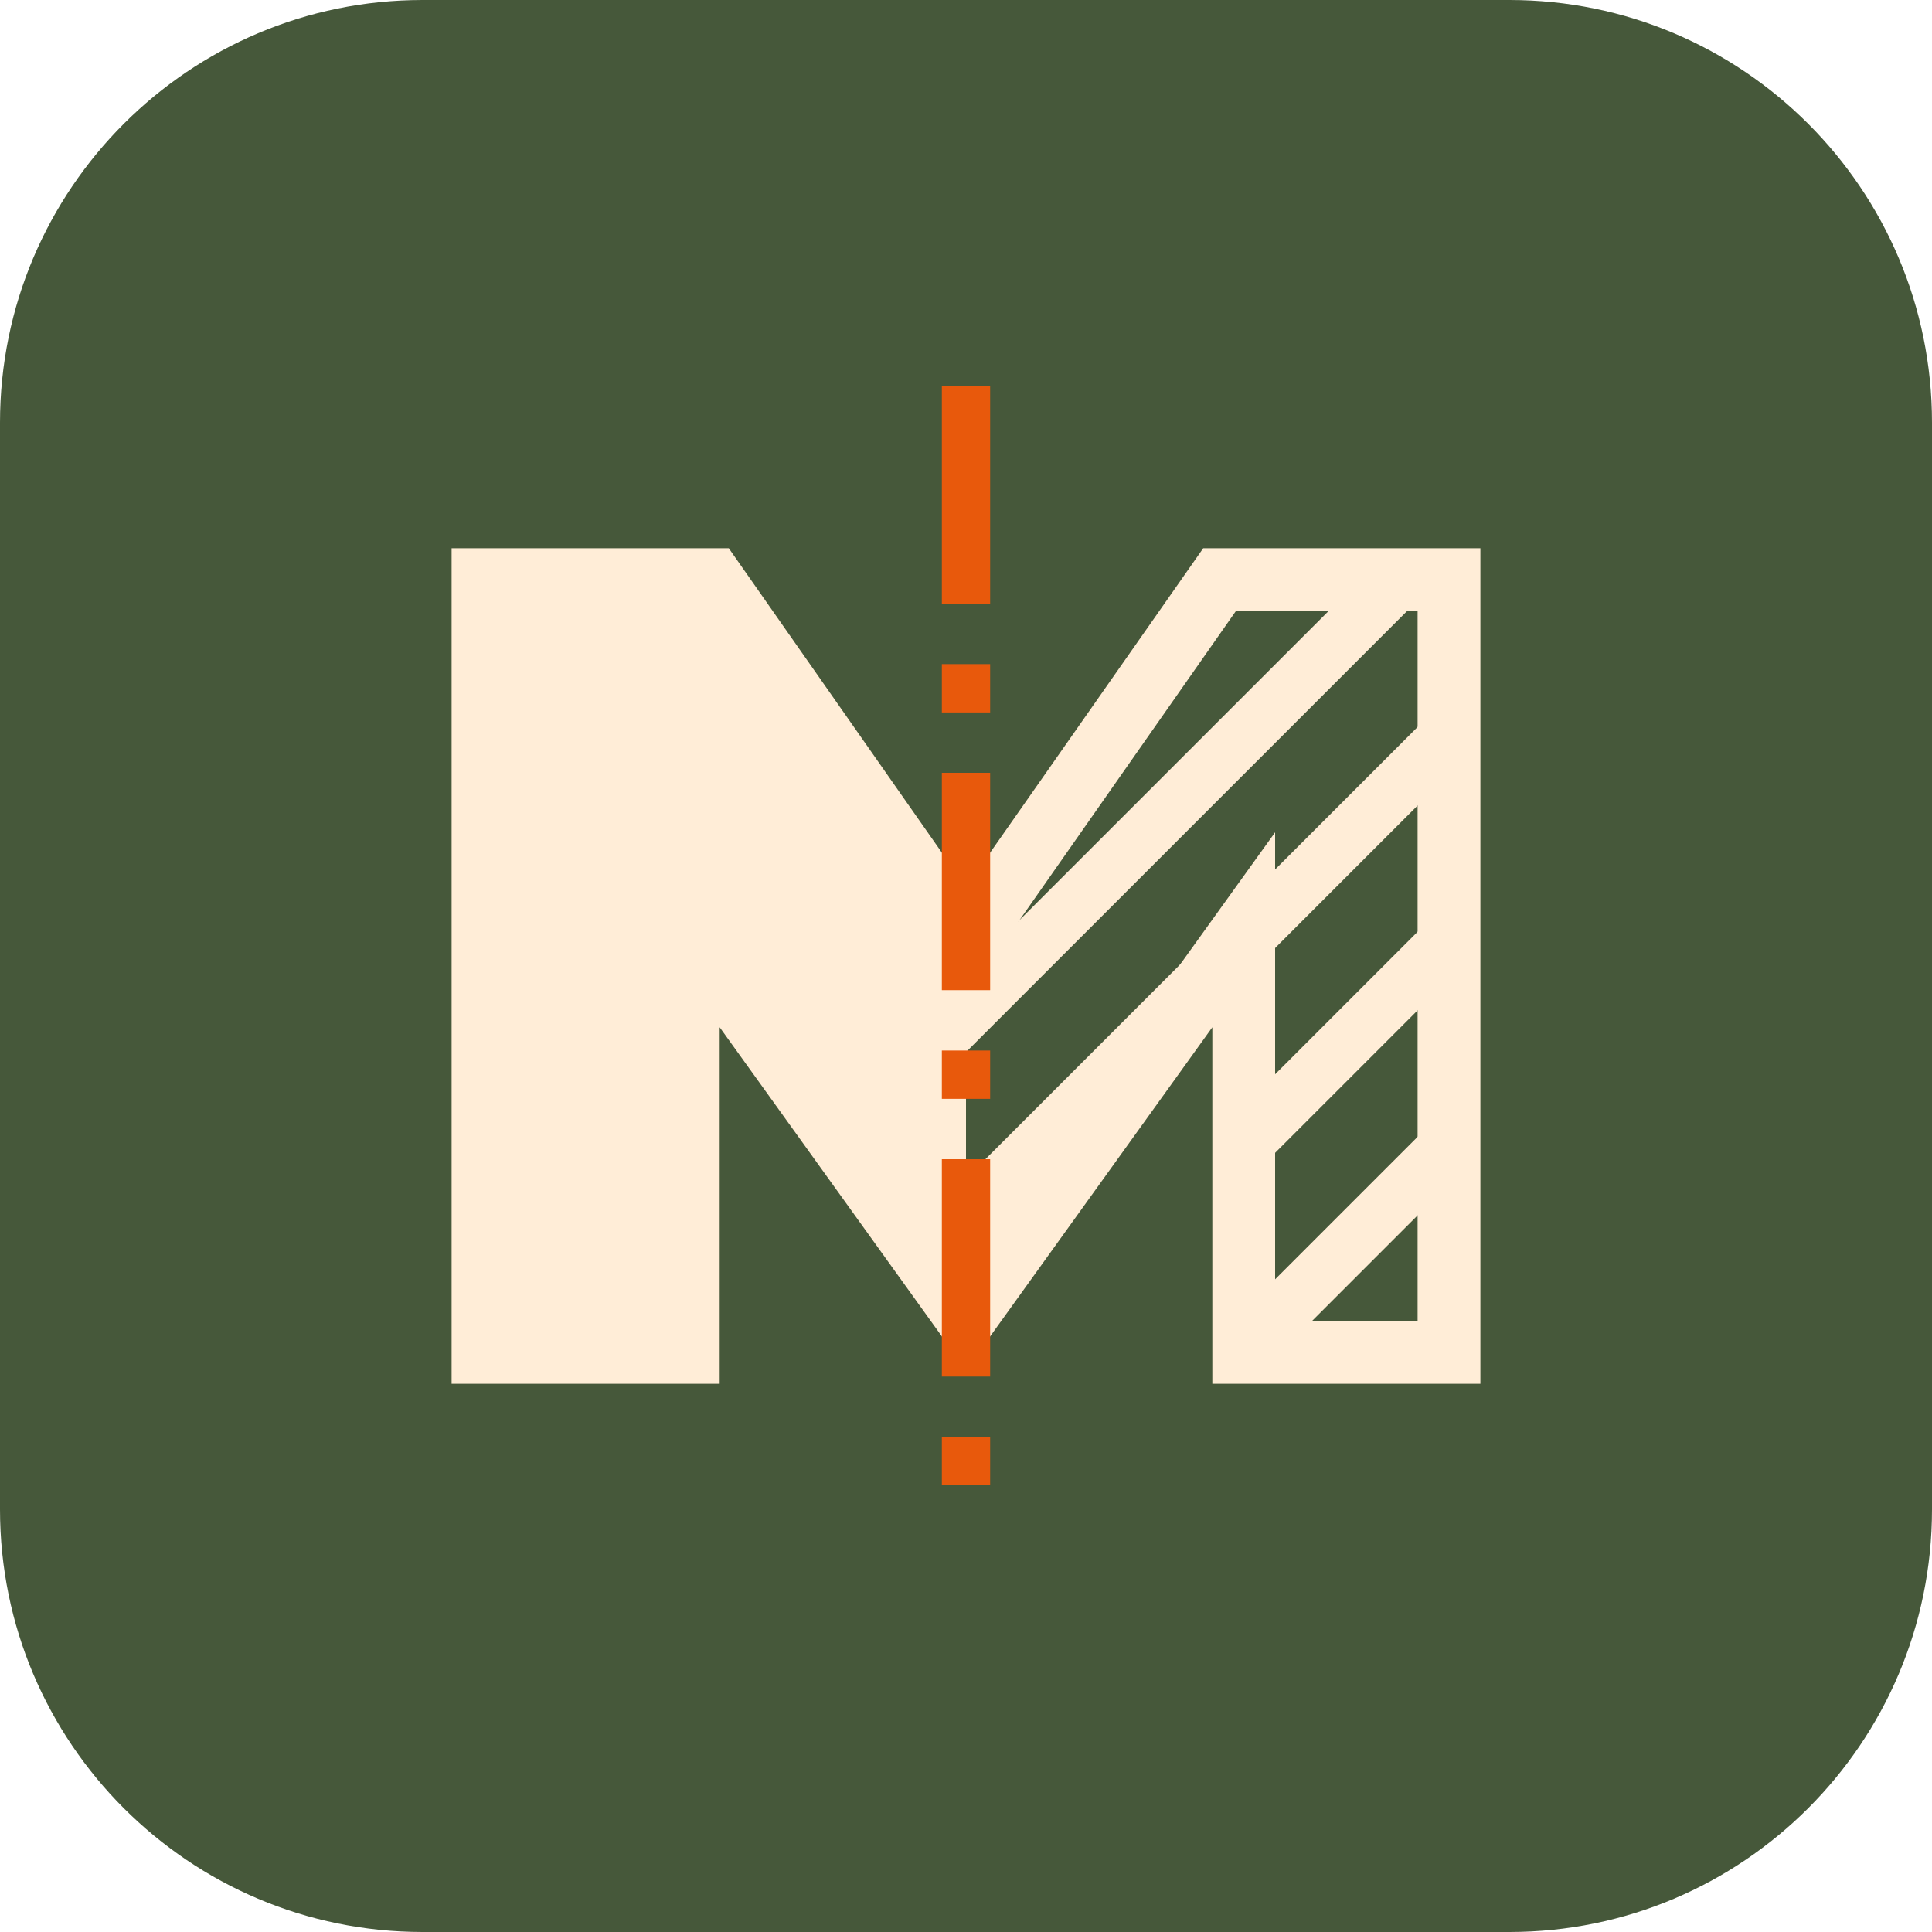
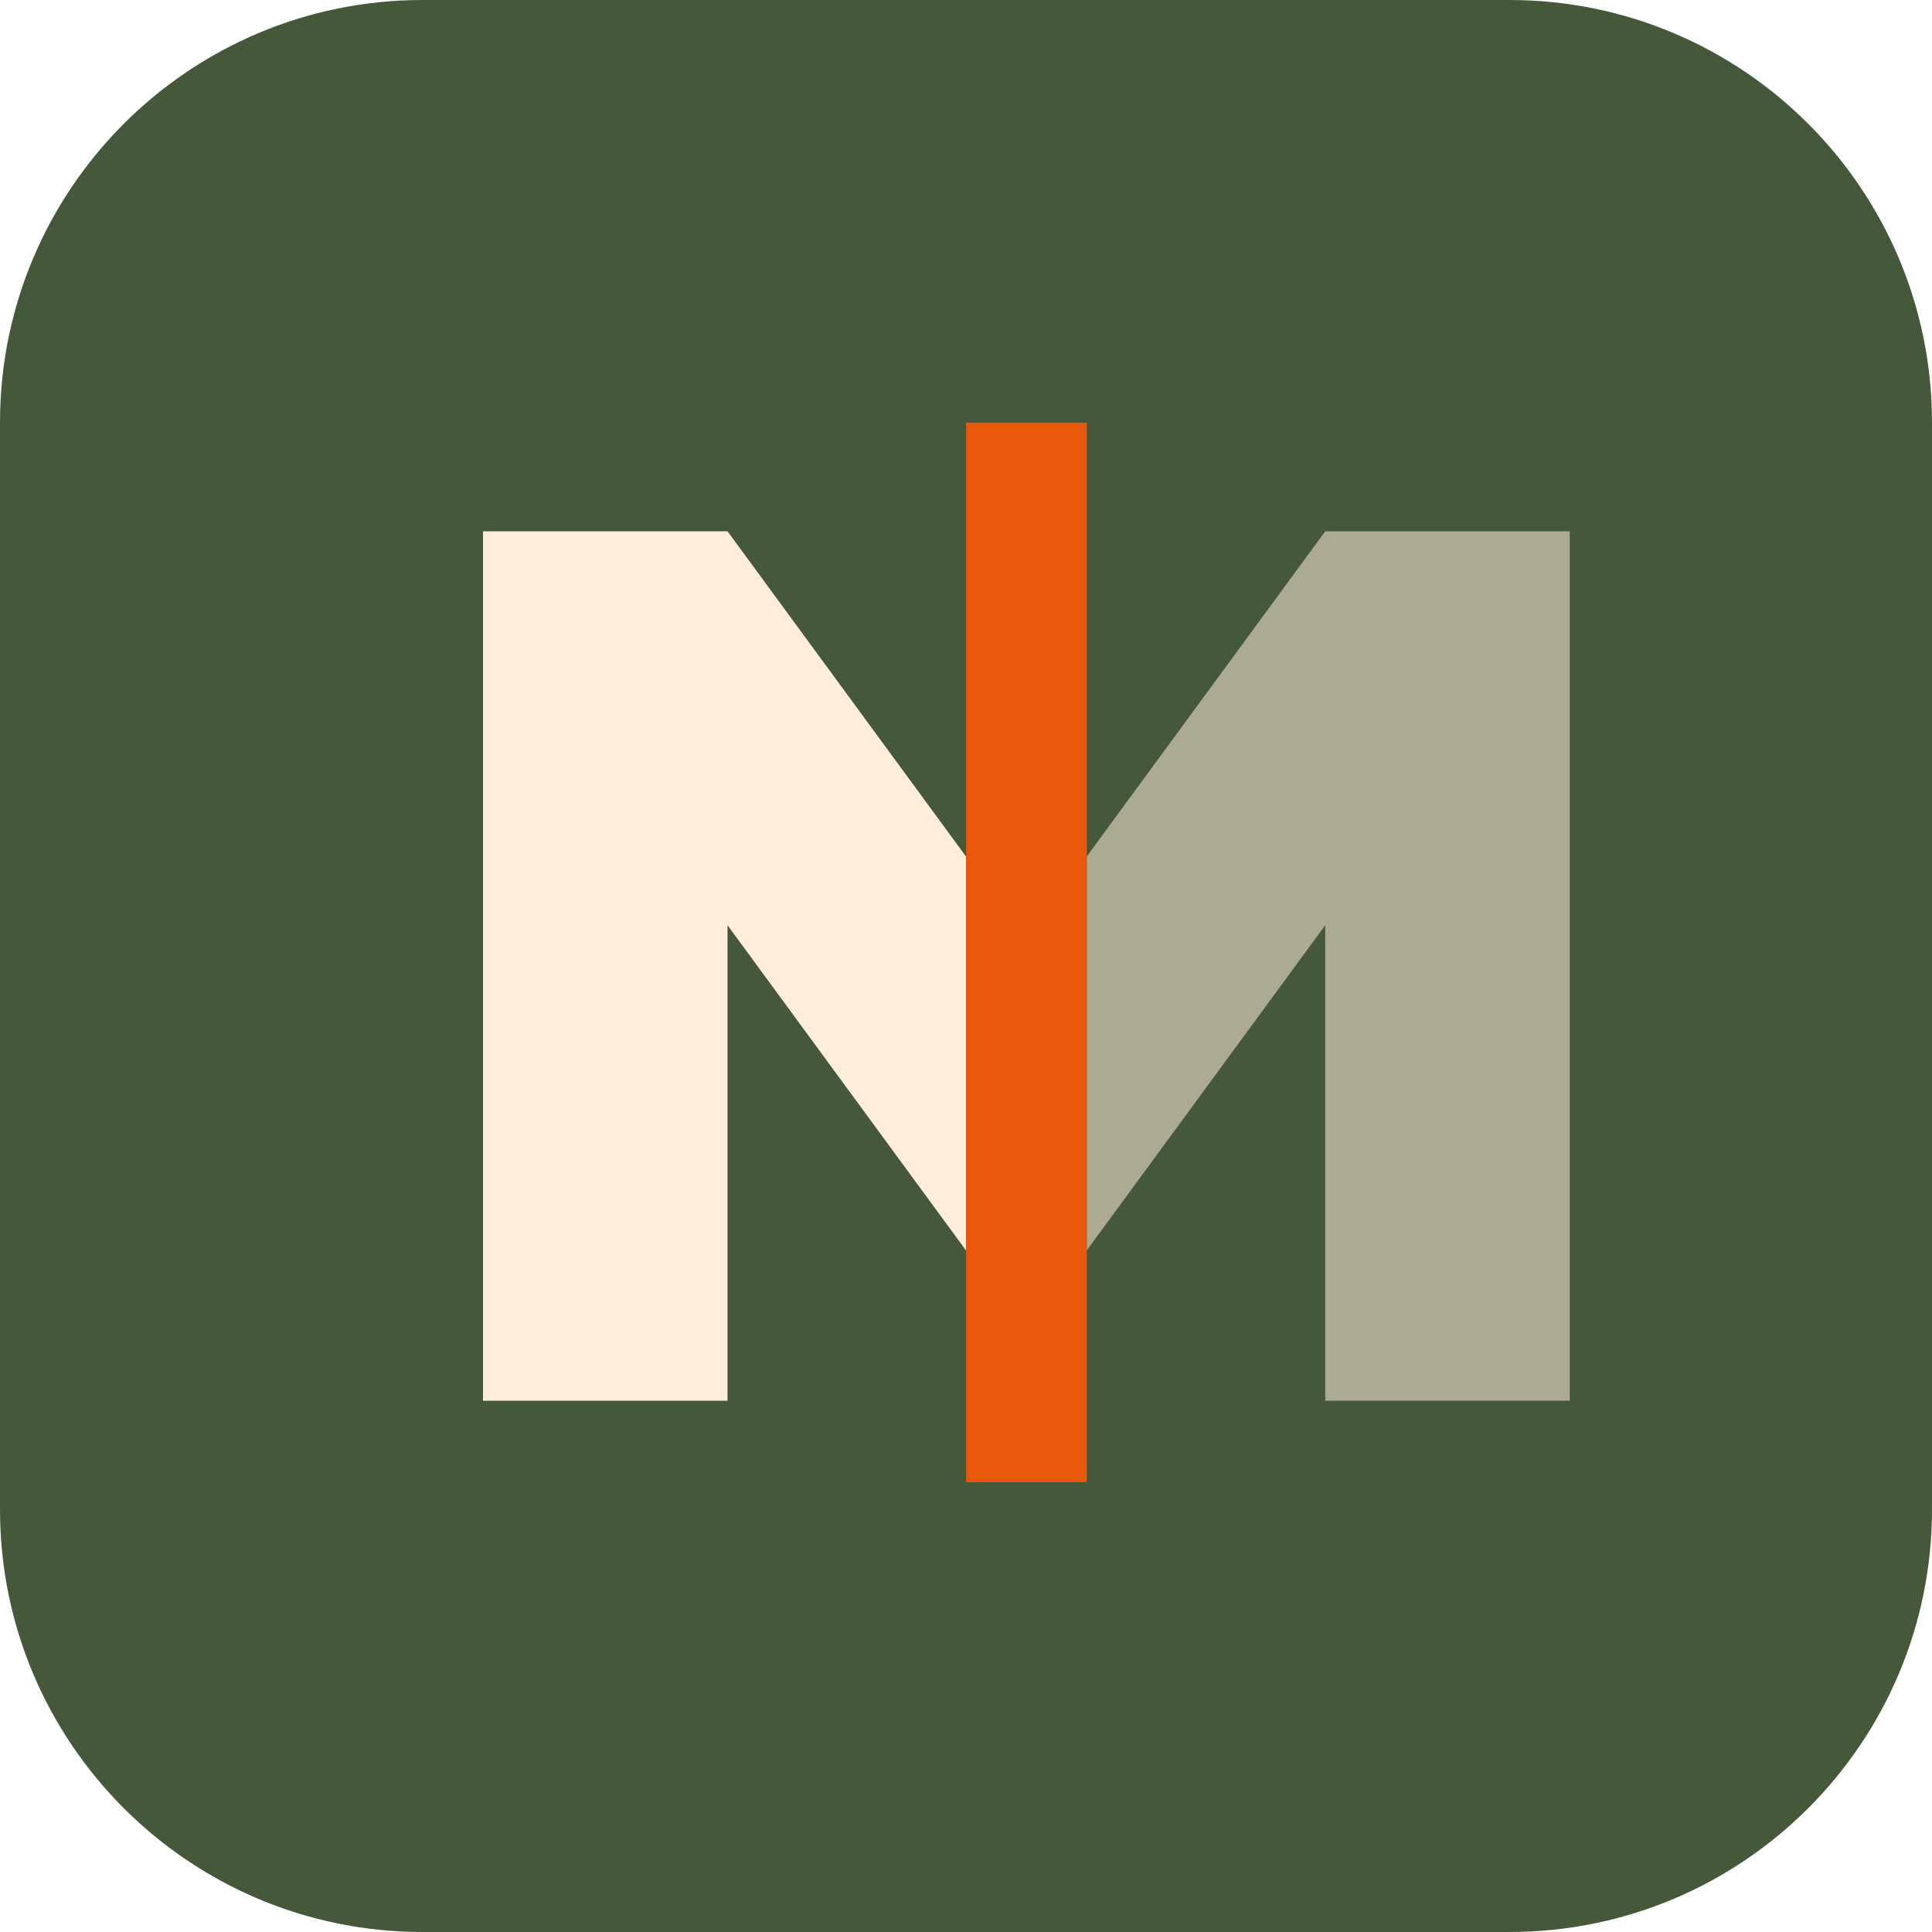
- <svg xmlns="http://www.w3.org/2000/svg" viewBox="0 0 64 64" width="512" height="512" role="img" aria-label="Marcus Lab icon">
+ <svg xmlns="http://www.w3.org/2000/svg" viewBox="0 0 64 64" width="64" height="64" role="img" aria-label="Marcus Lab icon, small sizes">
  <rect width="64" height="64" rx="14" fill="#46583a" />
-   <g transform="translate(32 32) scale(0.8) translate(-32 -32)">
+   <g transform="translate(34 32) scale(0.9) translate(-32 -32)">
    <defs>
-       <clipPath id="ml">
-         <rect x="0" y="0" width="32" height="64" />
+       <clipPath id="ul">
+         <rect x="0" y="0" width="29.78" height="64" />
      </clipPath>
-       <clipPath id="mr">
-         <rect x="32" y="0" width="32" height="64" />
-       </clipPath>
-       <clipPath id="mo">
-         <polygon points="12,16 21.5,16 32,31 42.5,16 52,16 52,48 43.5,48 43.5,30.5 32,46.5 20.5,30.5 20.5,48 12,48" />
+       <clipPath id="ur">
+         <rect x="34.22" y="0" width="32" height="64" />
      </clipPath>
    </defs>
-     <polygon points="12,16 21.5,16 32,31 42.5,16 52,16 52,48 43.5,48 43.5,30.5 32,46.5 20.5,30.5 20.5,48 12,48" fill="#ffedd7" clip-path="url(#ml)" />
-     <g clip-path="url(#mr)">
-       <g clip-path="url(#mo)" fill="none" stroke="#ffedd7" stroke-width="2.3">
-         <path d="M-65.94 64 L-1.94 0" />
-         <path d="M-57.46 64 L6.54 0" />
-         <path d="M-48.97 64 L15.03 0" />
-         <path d="M-40.49 64 L23.51 0" />
-         <path d="M-32.00 64 L32.00 0" />
-         <path d="M-23.51 64 L40.49 0" />
-         <path d="M-15.03 64 L48.97 0" />
-         <path d="M-6.54 64 L57.46 0" />
-         <path d="M1.94 64 L65.94 0" />
-         <path d="M10.43 64 L74.43 0" />
-         <path d="M18.91 64 L82.91 0" />
-         <path d="M27.40 64 L91.40 0" />
-         <path d="M35.88 64 L99.88 0" />
-         <path d="M44.37 64 L108.37 0" />
-         <path d="M52.85 64 L116.85 0" />
-         <path d="M61.34 64 L125.34 0" />
-       </g>
-     </g>
-     <polygon points="12,16 21.5,16 32,31 42.5,16 52,16 52,48 43.5,48 43.5,30.5 32,46.5 20.5,30.5 20.5,48 12,48" fill="none" stroke="#ffedd7" stroke-width="2.6" stroke-linejoin="miter" />
-     <path d="M32 8 V56" fill="none" stroke="#e8590c" stroke-width="2" stroke-dasharray="9 2.5 2 2.5" />
+     <polygon points="12,16 21,16 32,31 43,16 52,16 52,48 43,48 43,30.5 32,45.5 21,30.5 21,48 12,48" fill="#ffedd7" clip-path="url(#ul)" />
+     <polygon points="12,16 21,16 32,31 43,16 52,16 52,48 43,48 43,30.5 32,45.5 21,30.5 21,48 12,48" fill="#ffedd7" fill-opacity=".55" clip-path="url(#ur)" />
+     <rect x="29.78" y="12" width="4.444" height="39" fill="#e8590c" />
  </g>
</svg>
